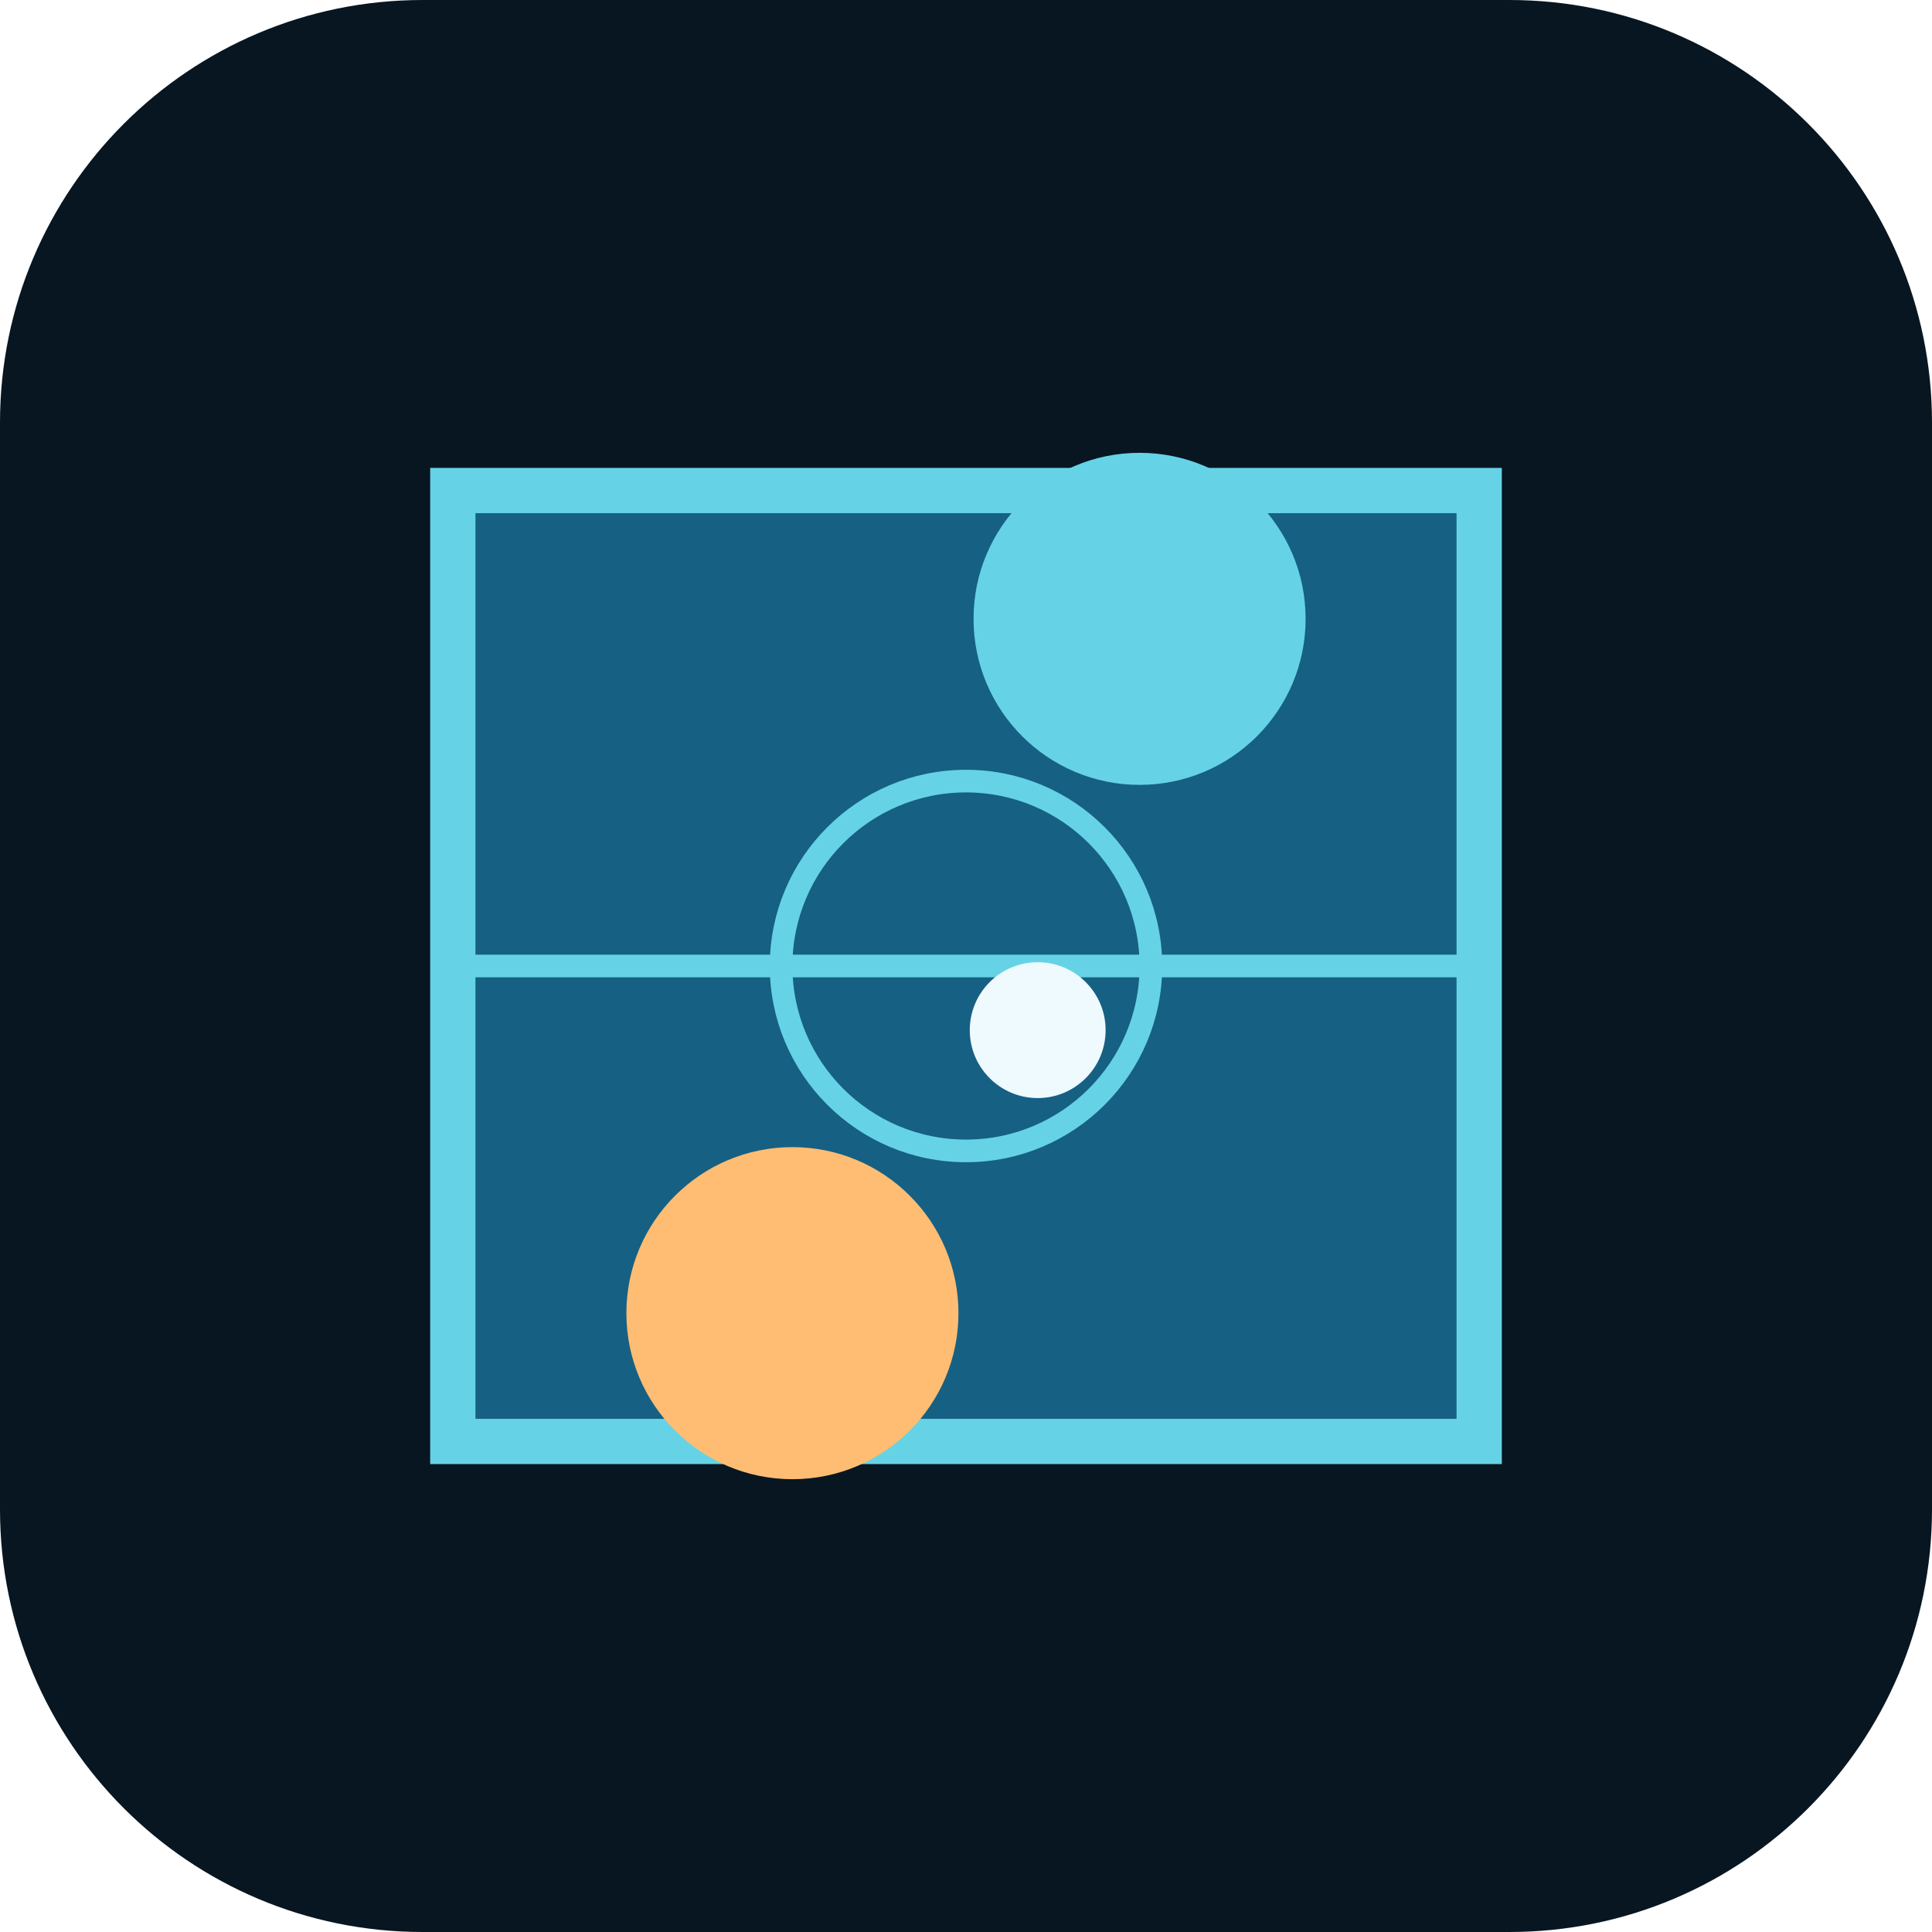
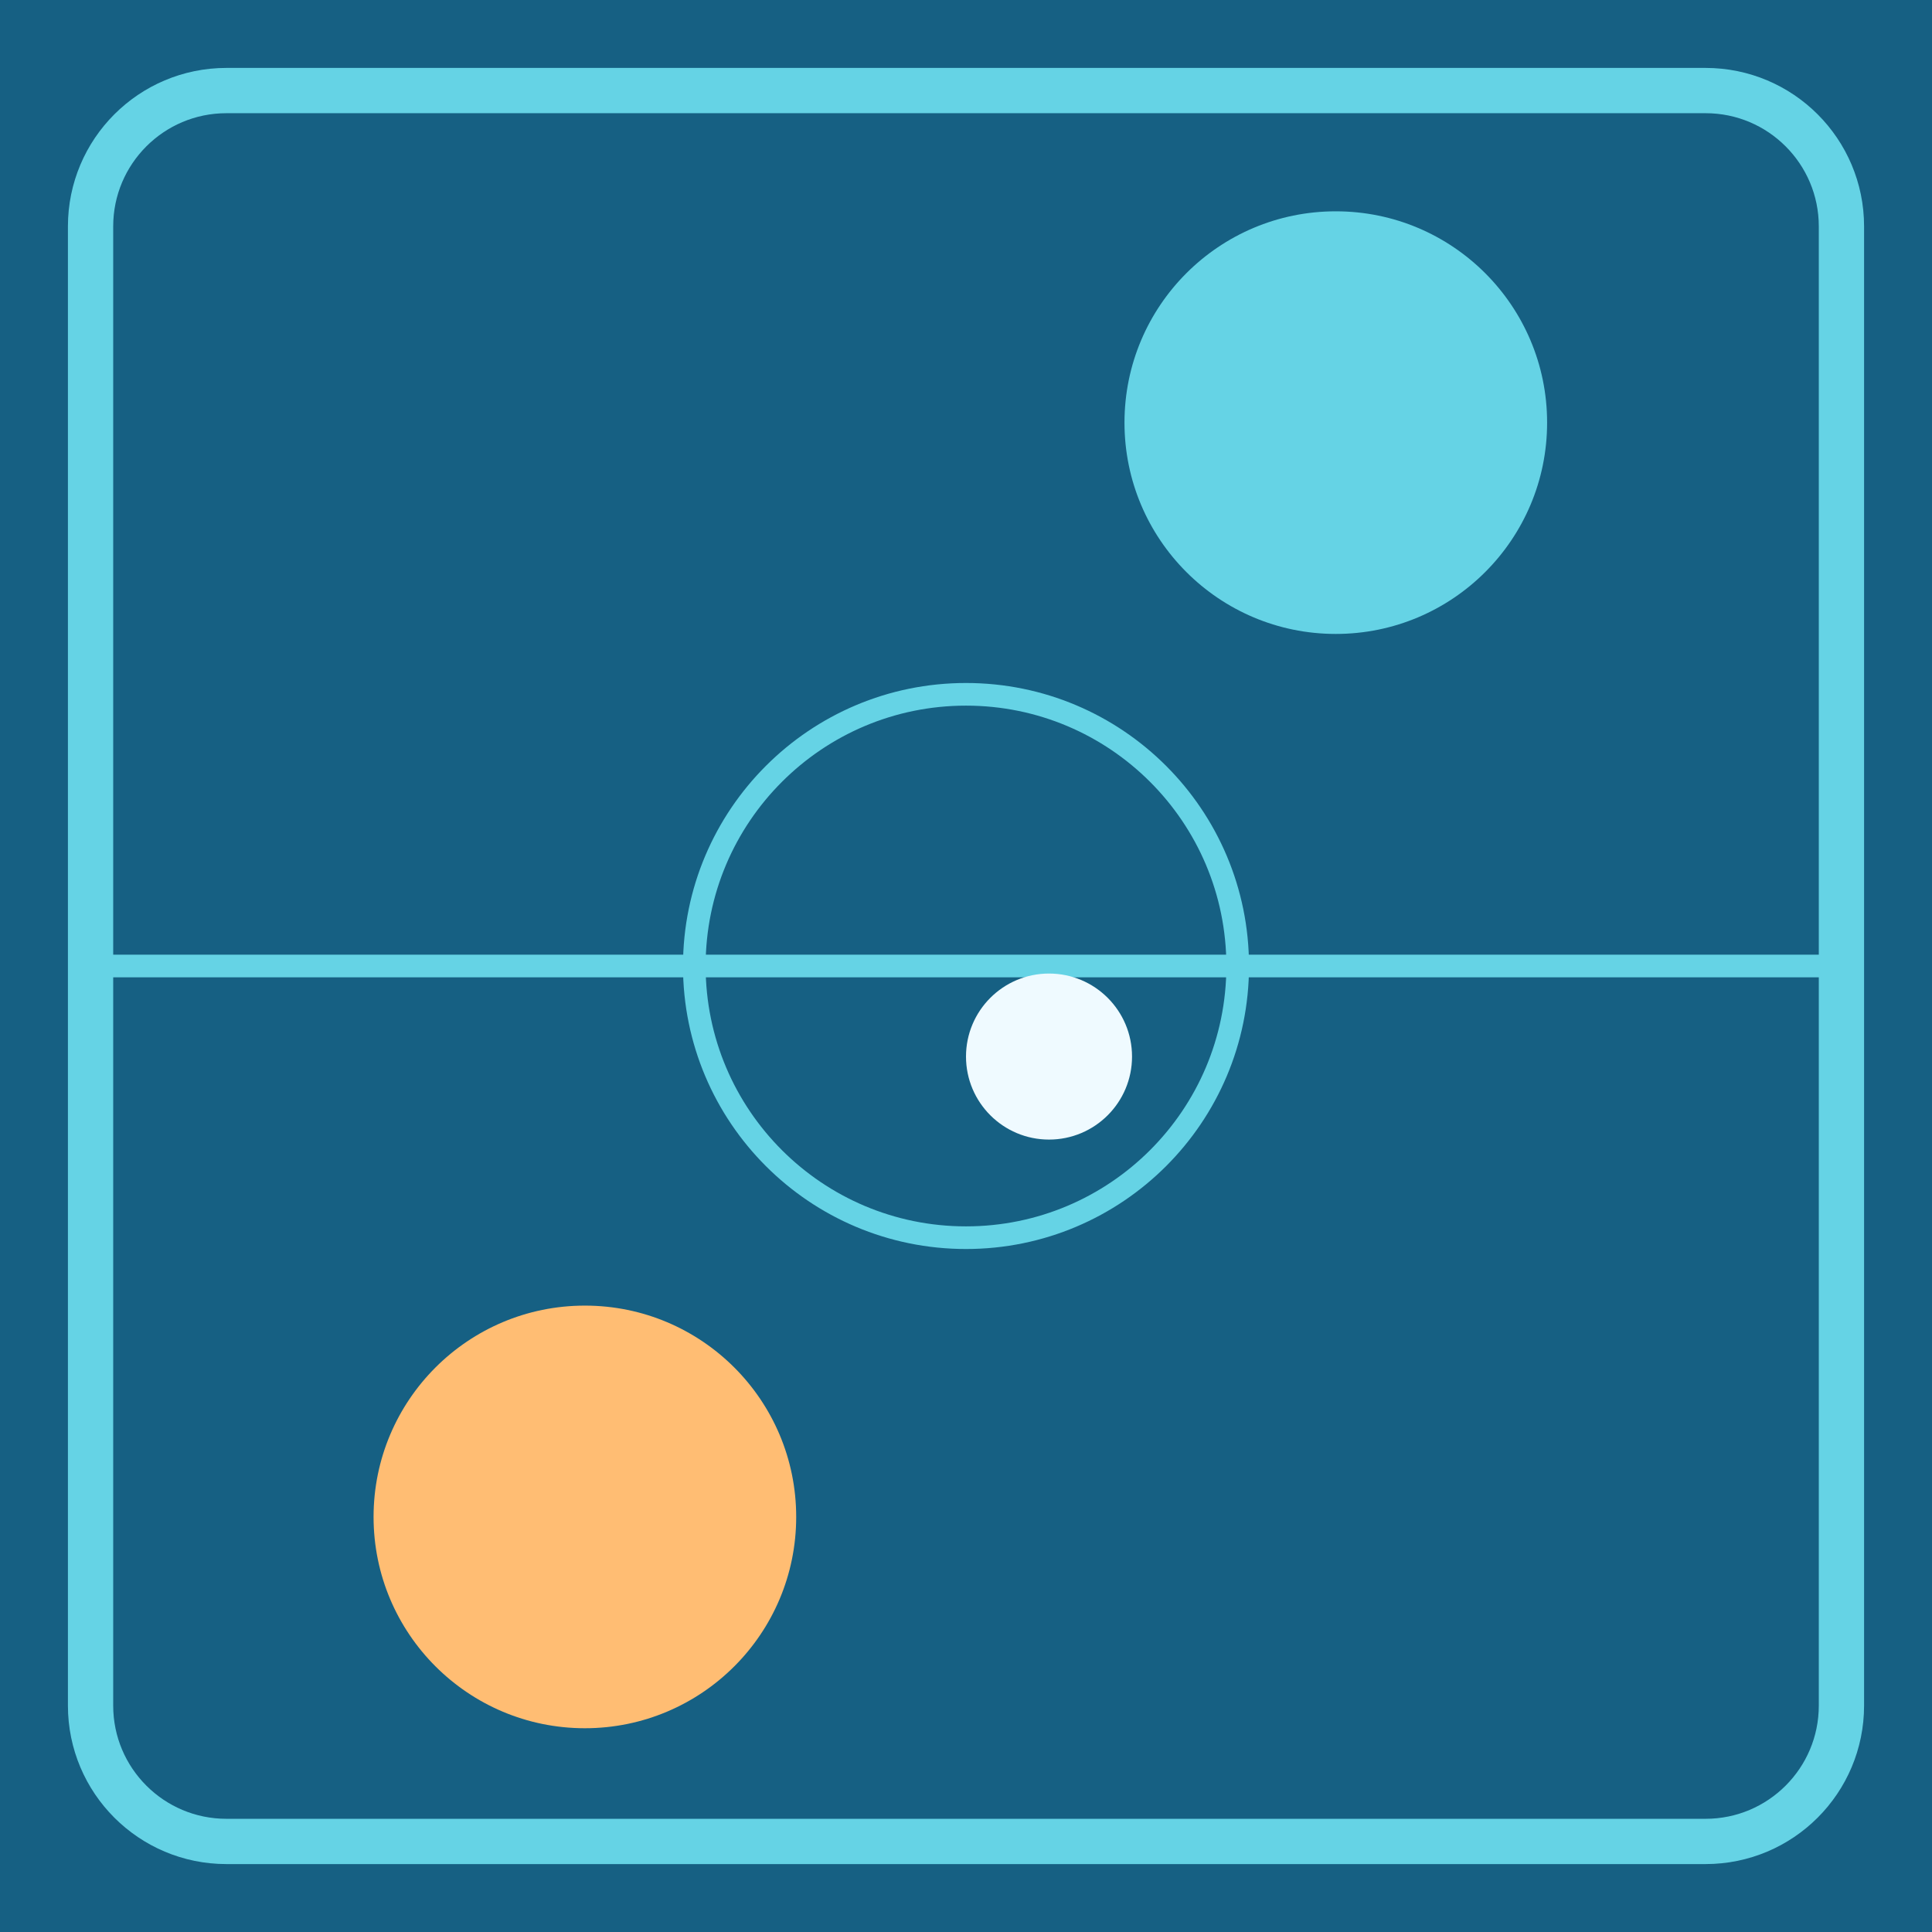
<svg xmlns="http://www.w3.org/2000/svg" width="512" height="512" viewBox="0 0 512 512">
-   <rect width="512" height="512" rx="112" fill="#071621" />
-   <path d="M120 130h272v252H120z" fill="#166083" stroke="#65d3e5" stroke-width="12" />
-   <path d="M120 256h272" stroke="#65d3e5" stroke-width="6" />
-   <circle cx="256" cy="256" r="49" fill="none" stroke="#65d3e5" stroke-width="6" />
-   <circle cx="210" cy="348" r="44" fill="#ffbd73" />
-   <circle cx="302" cy="164" r="44" fill="#65d3e5" />
-   <circle cx="275" cy="273" r="18" fill="#effaff" />
+   <rect width="512" height="512" fill="#166083" />
+   <rect x="24" y="24" width="464" height="464" rx="36" fill="none" stroke="#65d3e5" stroke-width="12" />
+   <path d="M24 256h464" stroke="#65d3e5" stroke-width="6" />
+   <circle cx="256" cy="256" r="72" fill="none" stroke="#65d3e5" stroke-width="6" />
+   <circle cx="155" cy="402" r="56" fill="#ffbd73" />
+   <circle cx="354" cy="112" r="56" fill="#65d3e5" />
+   <circle cx="278" cy="280" r="22" fill="#effaff" />
</svg>
